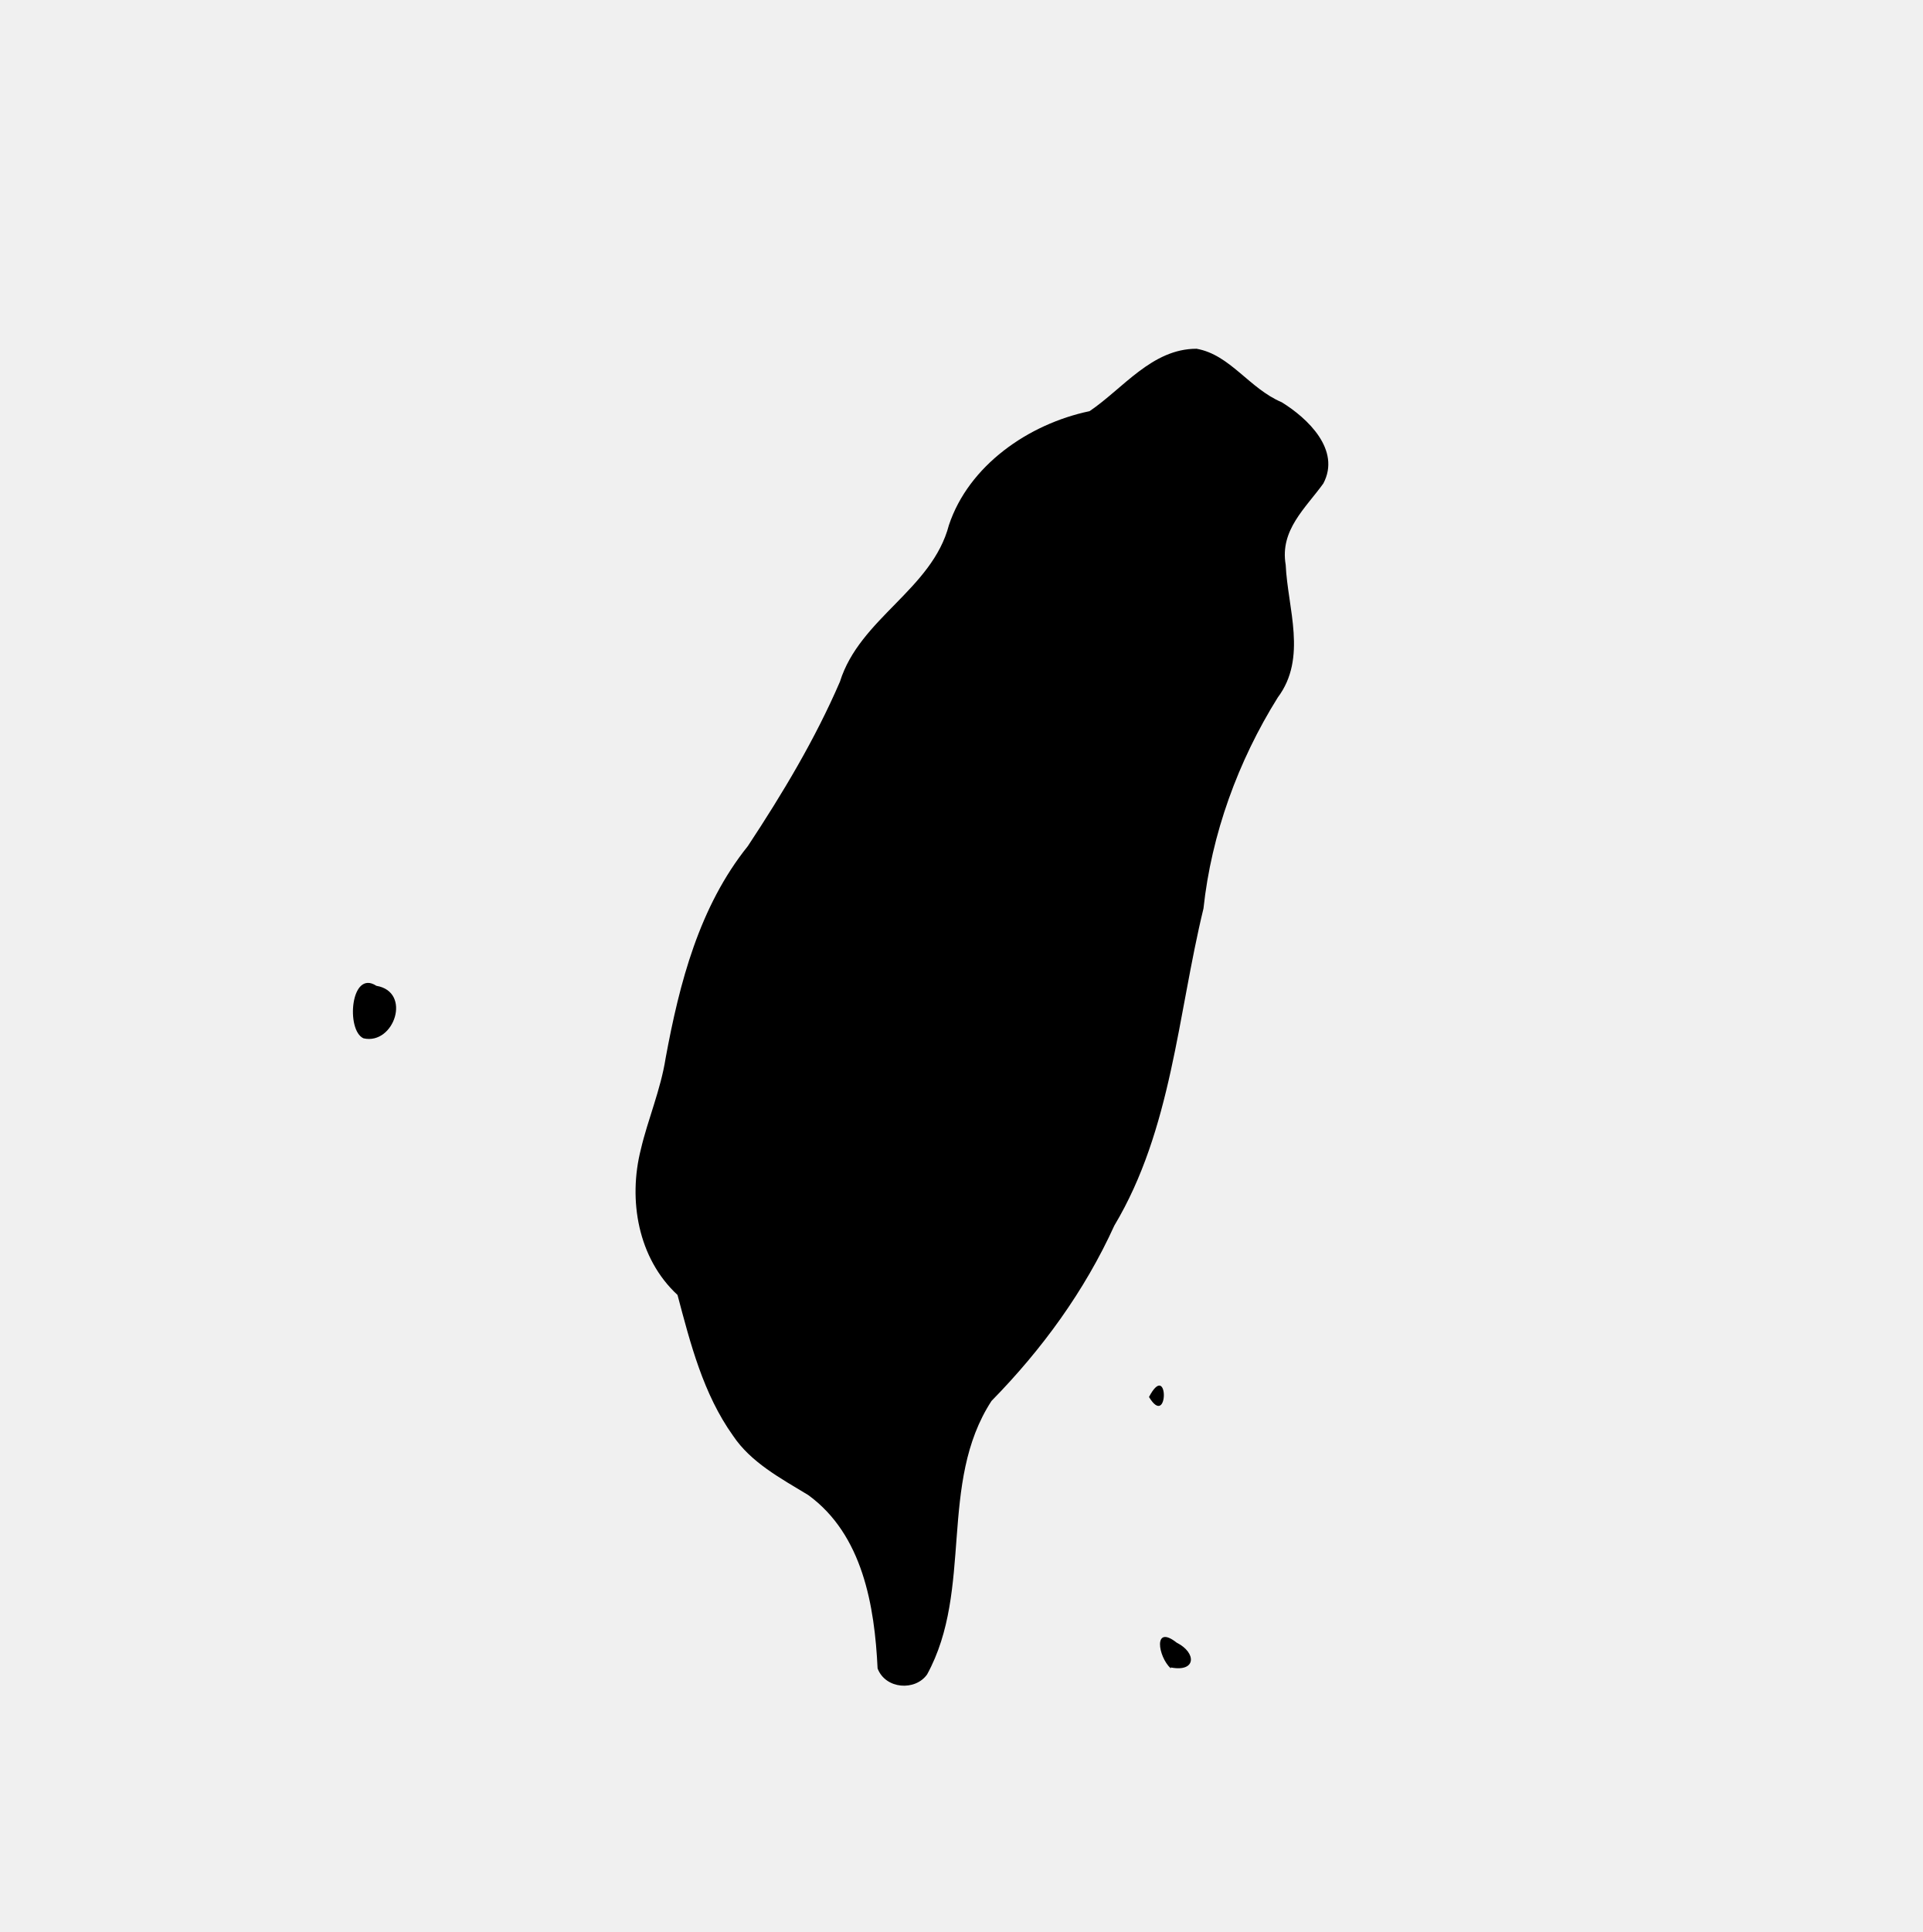
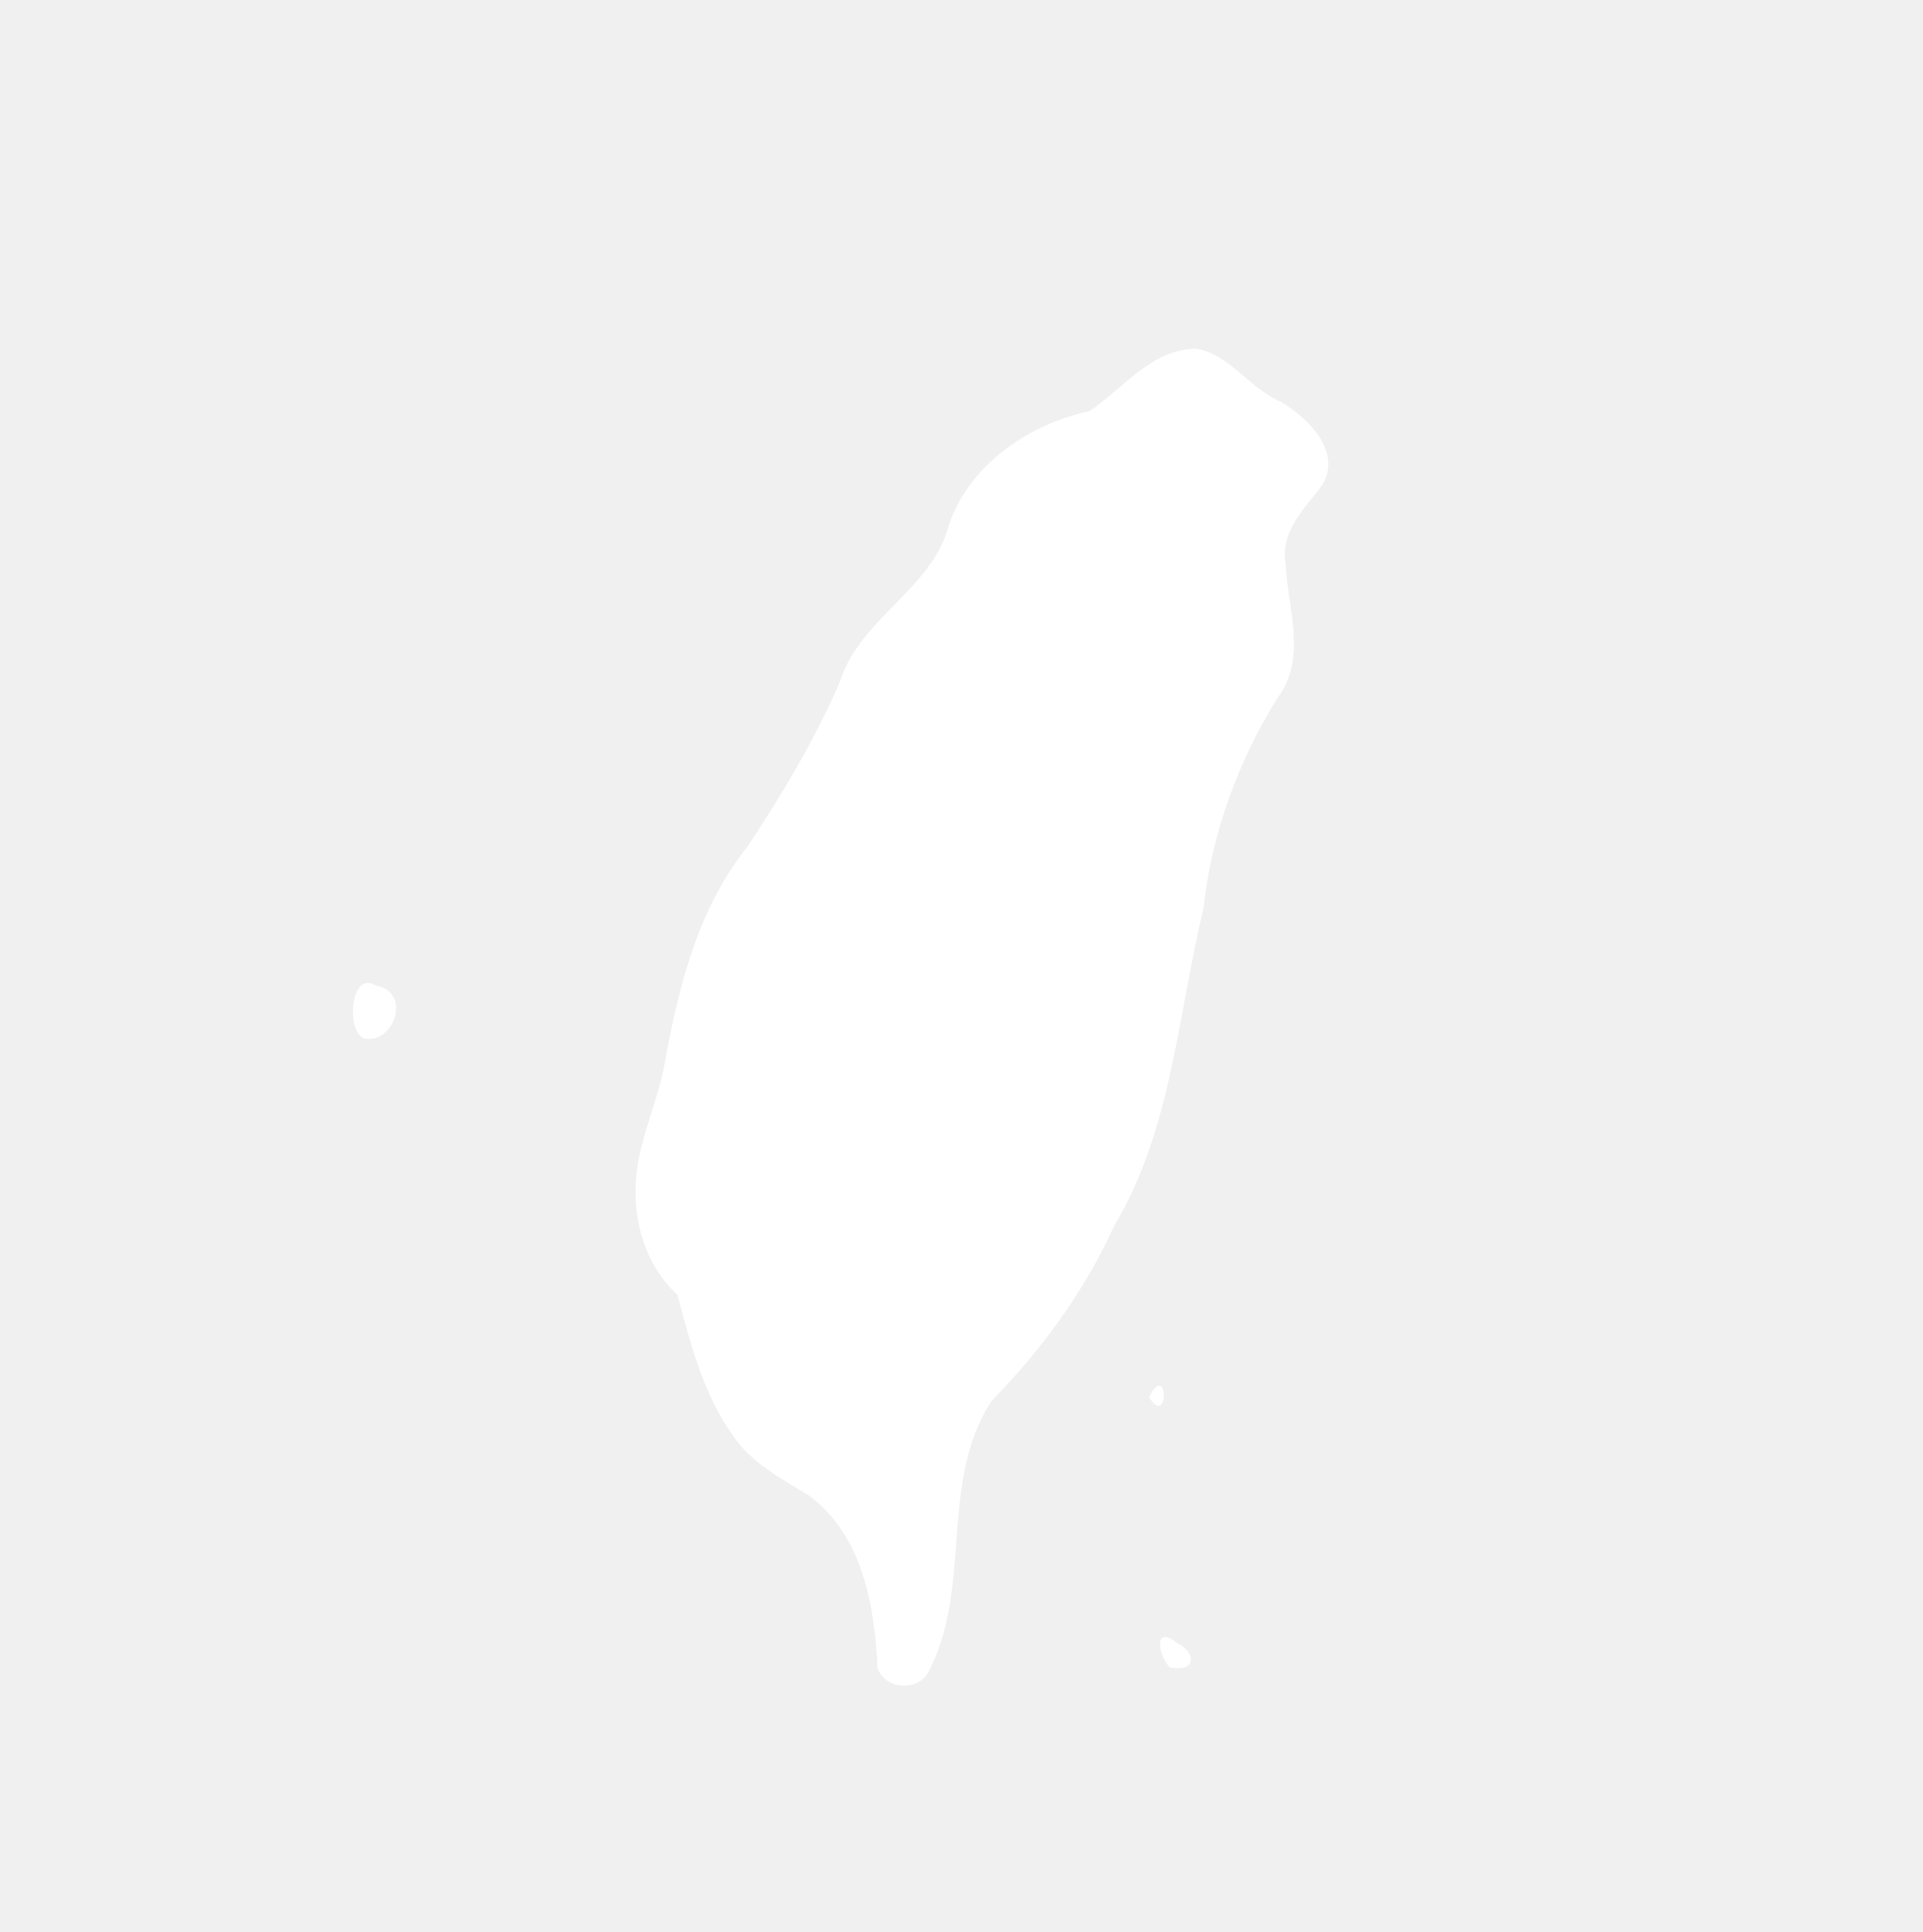
<svg xmlns="http://www.w3.org/2000/svg" width="194.1" height="195">
-   <path d="M88.6 168.4c-.3-6.3-1.5-13.5-7-17.5-2.8-1.7-5.8-3.3-7.6-6-3-4.2-4.3-9.3-5.6-14.2-4-3.7-5-9.6-3.7-14.7.7-3 2-6 2.5-9.2 1.4-7.6 3.4-15.3 8.3-21.4 3.5-5.3 6.8-10.8 9.3-16.6 2-6.4 9.3-9.3 11-15.8 2-6 8-10.2 14.2-11.5 3.4-2.3 6.3-6.3 10.8-6.3 3.4.6 5.3 4 8.6 5.4 2.6 1.6 6 4.8 4.2 8.2-1.8 2.5-4.4 4.7-3.8 8.2.2 4.4 2.2 9.4-.8 13.4-4 6.4-6.7 13.8-7.5 21.3-2.6 10.7-3.2 22.3-9 32-3 6.6-7.3 12.5-12.4 17.7-5.4 8.3-1.8 19-6.5 27.6-1.2 1.7-4.2 1.5-5-.6zm29.6 0c-1.3-1.2-1.8-4.5.6-2.6 2 1 2 3-.6 2.5zM116 141c2-3.8 2 3.3 0 0zM38 99.5c3.6.6 1.8 6-1.3 5.3-1.8-.8-1.3-7 1.3-5.3z" />
+   <path d="M88.6 168.4c-.3-6.3-1.5-13.5-7-17.5-2.8-1.7-5.8-3.3-7.6-6-3-4.2-4.3-9.3-5.6-14.2-4-3.7-5-9.6-3.7-14.7.7-3 2-6 2.5-9.2 1.4-7.6 3.4-15.3 8.3-21.4 3.5-5.3 6.8-10.8 9.3-16.6 2-6.4 9.3-9.3 11-15.8 2-6 8-10.2 14.2-11.5 3.4-2.3 6.3-6.3 10.8-6.3 3.4.6 5.3 4 8.6 5.4 2.6 1.6 6 4.8 4.2 8.2-1.8 2.5-4.4 4.7-3.8 8.2.2 4.4 2.2 9.4-.8 13.4-4 6.4-6.7 13.8-7.5 21.3-2.6 10.7-3.2 22.3-9 32-3 6.6-7.3 12.5-12.4 17.7-5.4 8.3-1.8 19-6.5 27.6-1.2 1.7-4.2 1.5-5-.6zm29.6 0c-1.3-1.2-1.8-4.5.6-2.6 2 1 2 3-.6 2.5zM116 141c2-3.8 2 3.3 0 0zM38 99.5c3.6.6 1.8 6-1.3 5.3-1.8-.8-1.3-7 1.3-5.3z" fill="#fff" />
</svg>
